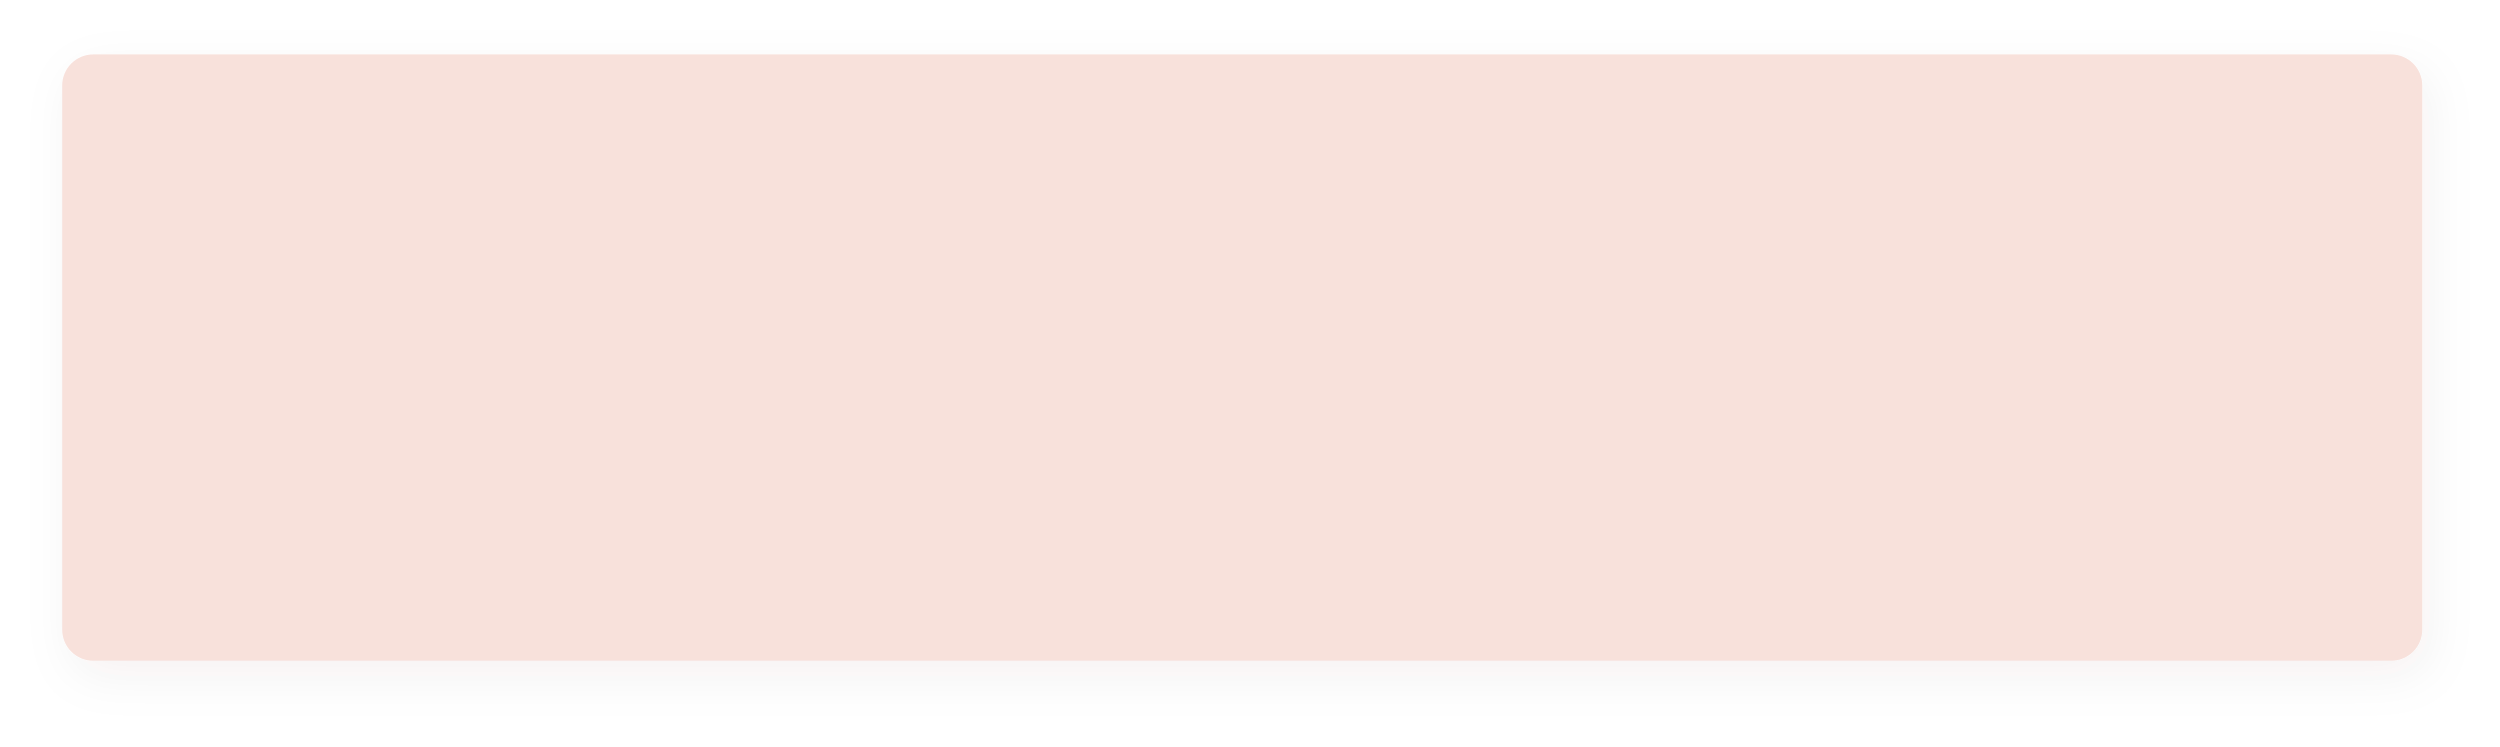
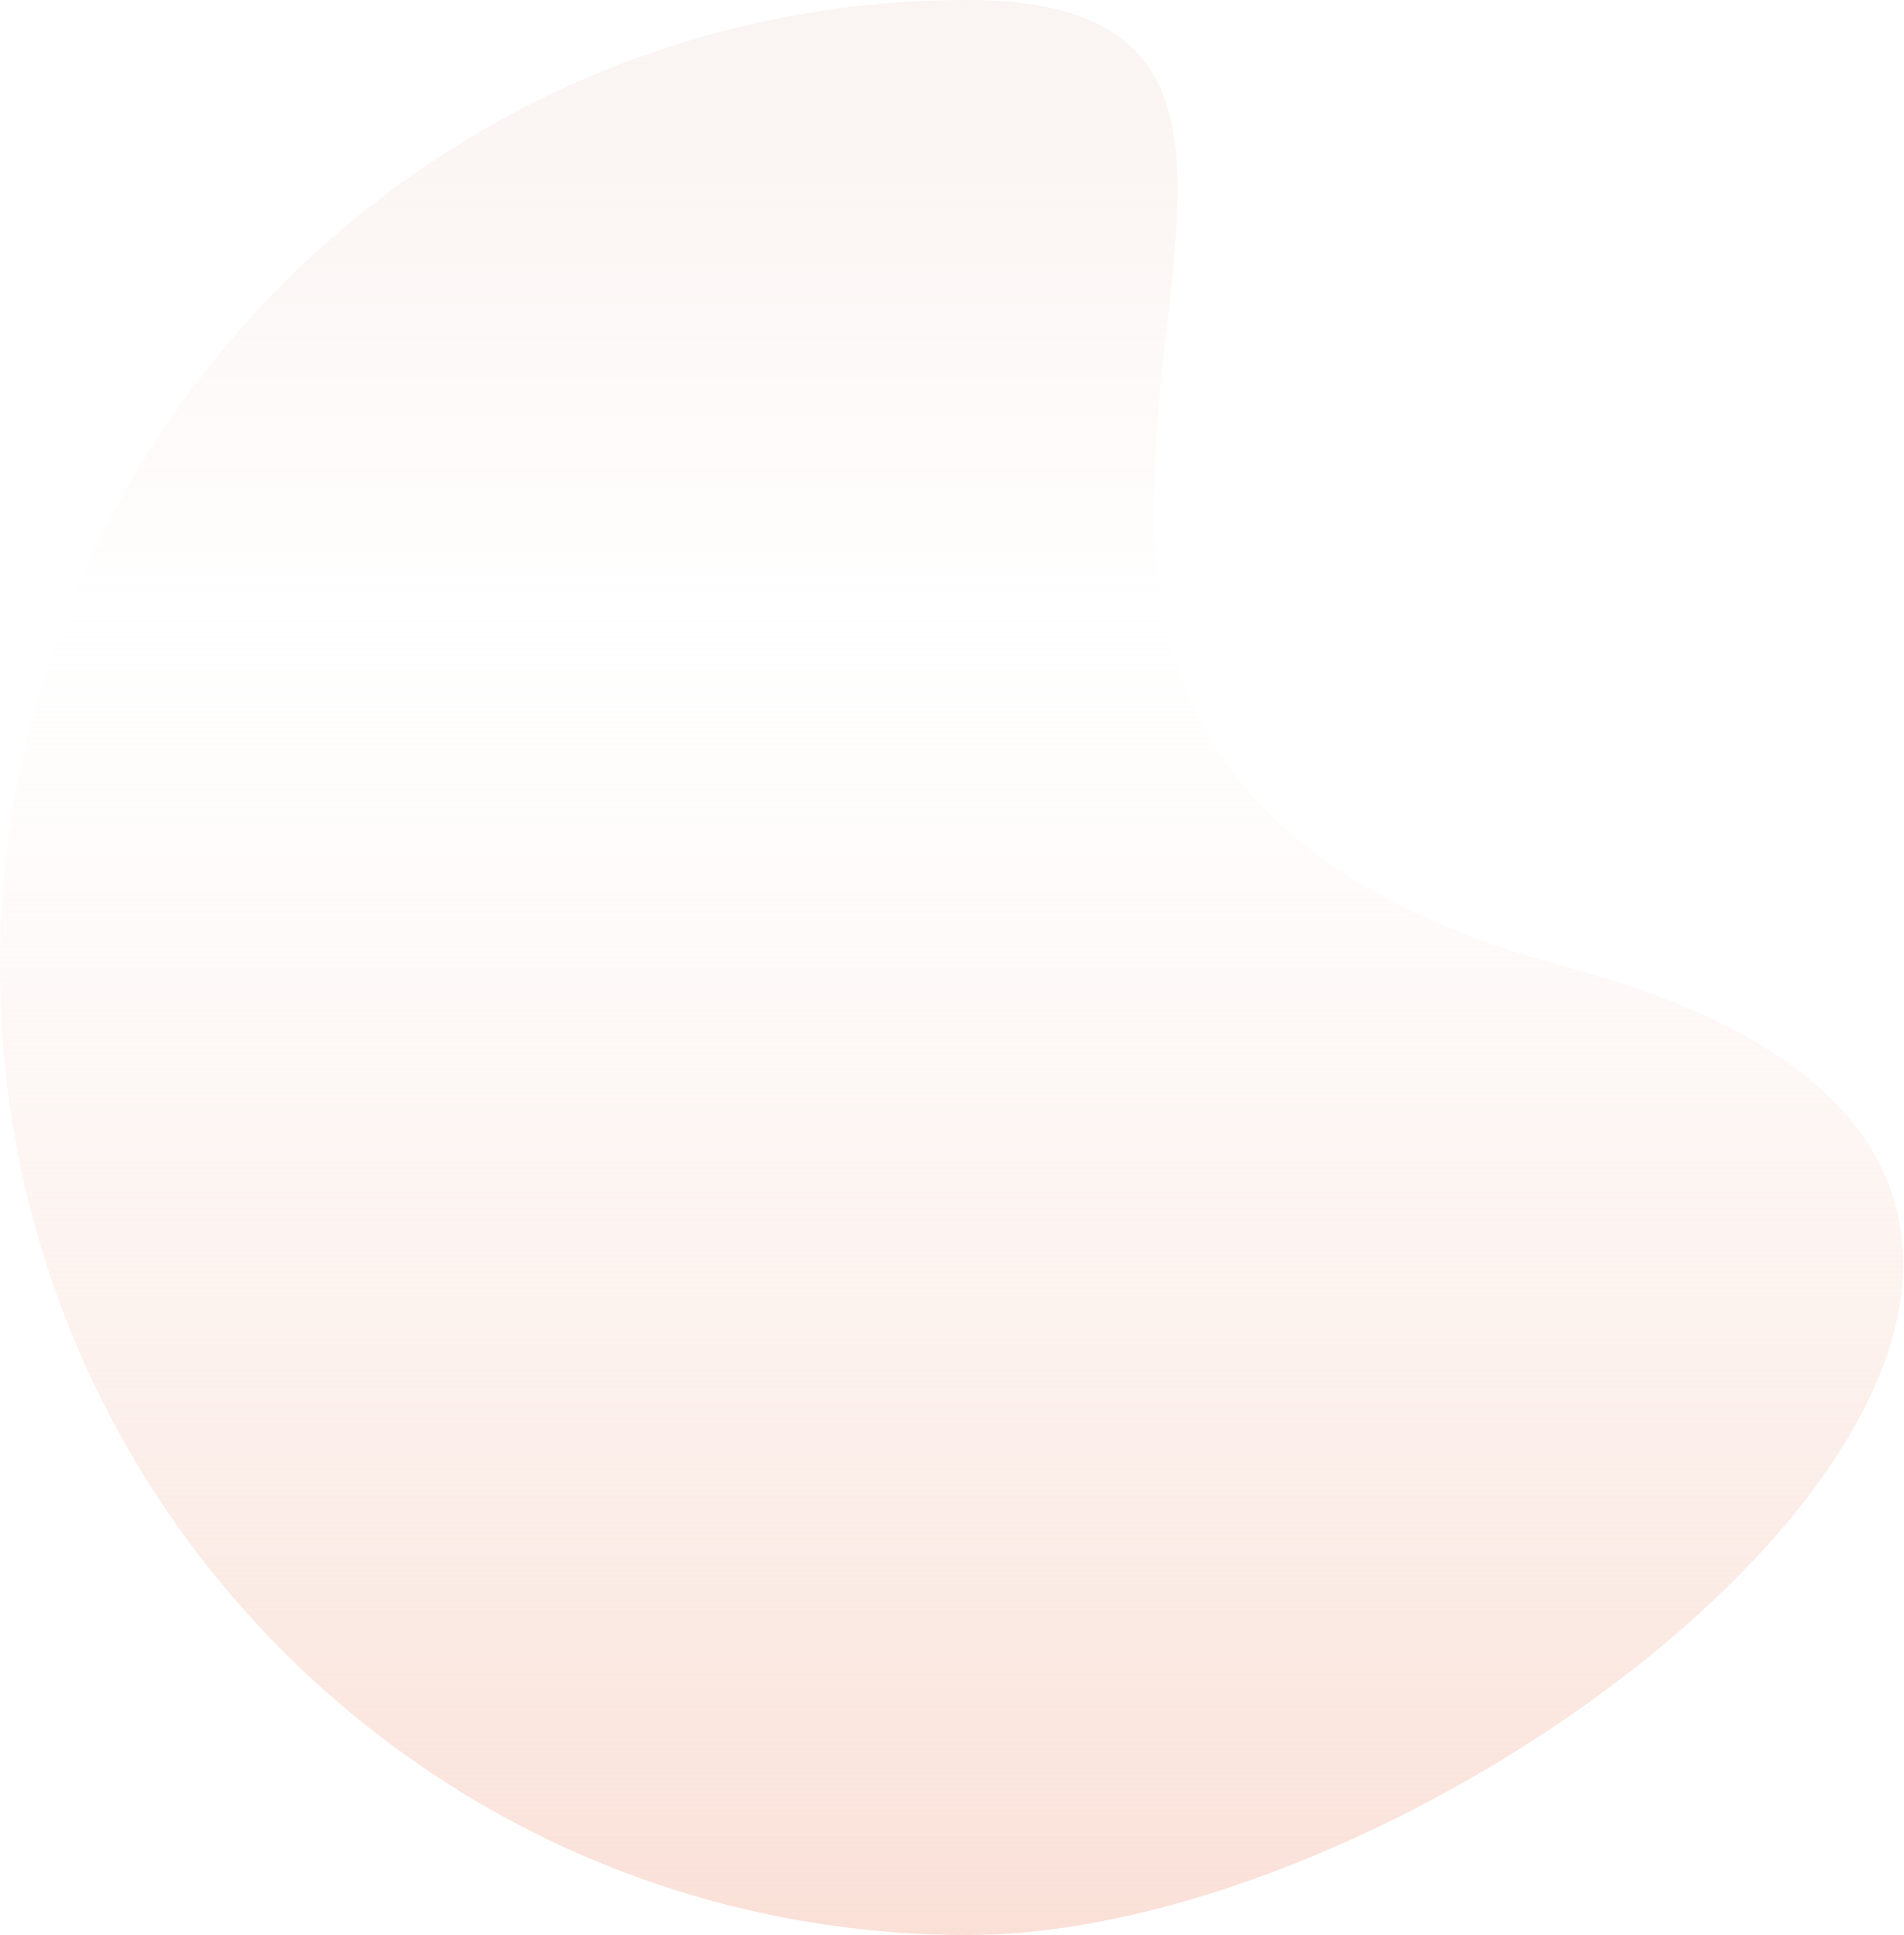
- <svg xmlns="http://www.w3.org/2000/svg" width="1608" height="480" viewBox="0 0 1608 480">
+ <svg xmlns="http://www.w3.org/2000/svg" width="981.678" height="998.042" viewBox="0 0 981.678 998.042">
  <defs>
-     <filter id="jesse-gardner-wTVr4HR4SBI-unsplash" x="0" y="0" width="1608" height="480" filterUnits="userSpaceOnUse">
-       <feOffset dx="5" dy="10" input="SourceAlpha" />
-       <feGaussianBlur stdDeviation="15" result="blur" />
-       <feFlood flood-color="#3b3735" flood-opacity="0.051" />
-       <feComposite operator="in" in2="blur" />
-       <feComposite in="SourceGraphic" />
-     </filter>
+     <linearGradient id="linear-gradient" x1="0.5" x2="0.5" y2="1" gradientUnits="objectBoundingBox">
+       <stop offset="0" stop-color="#faf4f2" />
+       <stop offset="0.316" stop-color="#faeee9" stop-opacity="0" />
+       <stop offset="1" stop-color="#fae0d7" />
+     </linearGradient>
  </defs>
-   <g transform="matrix(1, 0, 0, 1, 0, 0)" filter="url(#jesse-gardner-wTVr4HR4SBI-unsplash)">
-     <rect id="jesse-gardner-wTVr4HR4SBI-unsplash-2" data-name="jesse-gardner-wTVr4HR4SBI-unsplash" width="1518" height="390" rx="20" transform="translate(40 35)" fill="#f8e1db" />
-   </g>
+   <path id="Shape" d="M504.169,0C228.568,0,5.148,223.419,5.148,499.021S228.568,998.042,504.169,998.042s735.074-385.086,309.863-499.021S779.771,0,504.169,0Z" transform="translate(-5.148)" fill="url(#linear-gradient)" />
</svg>
